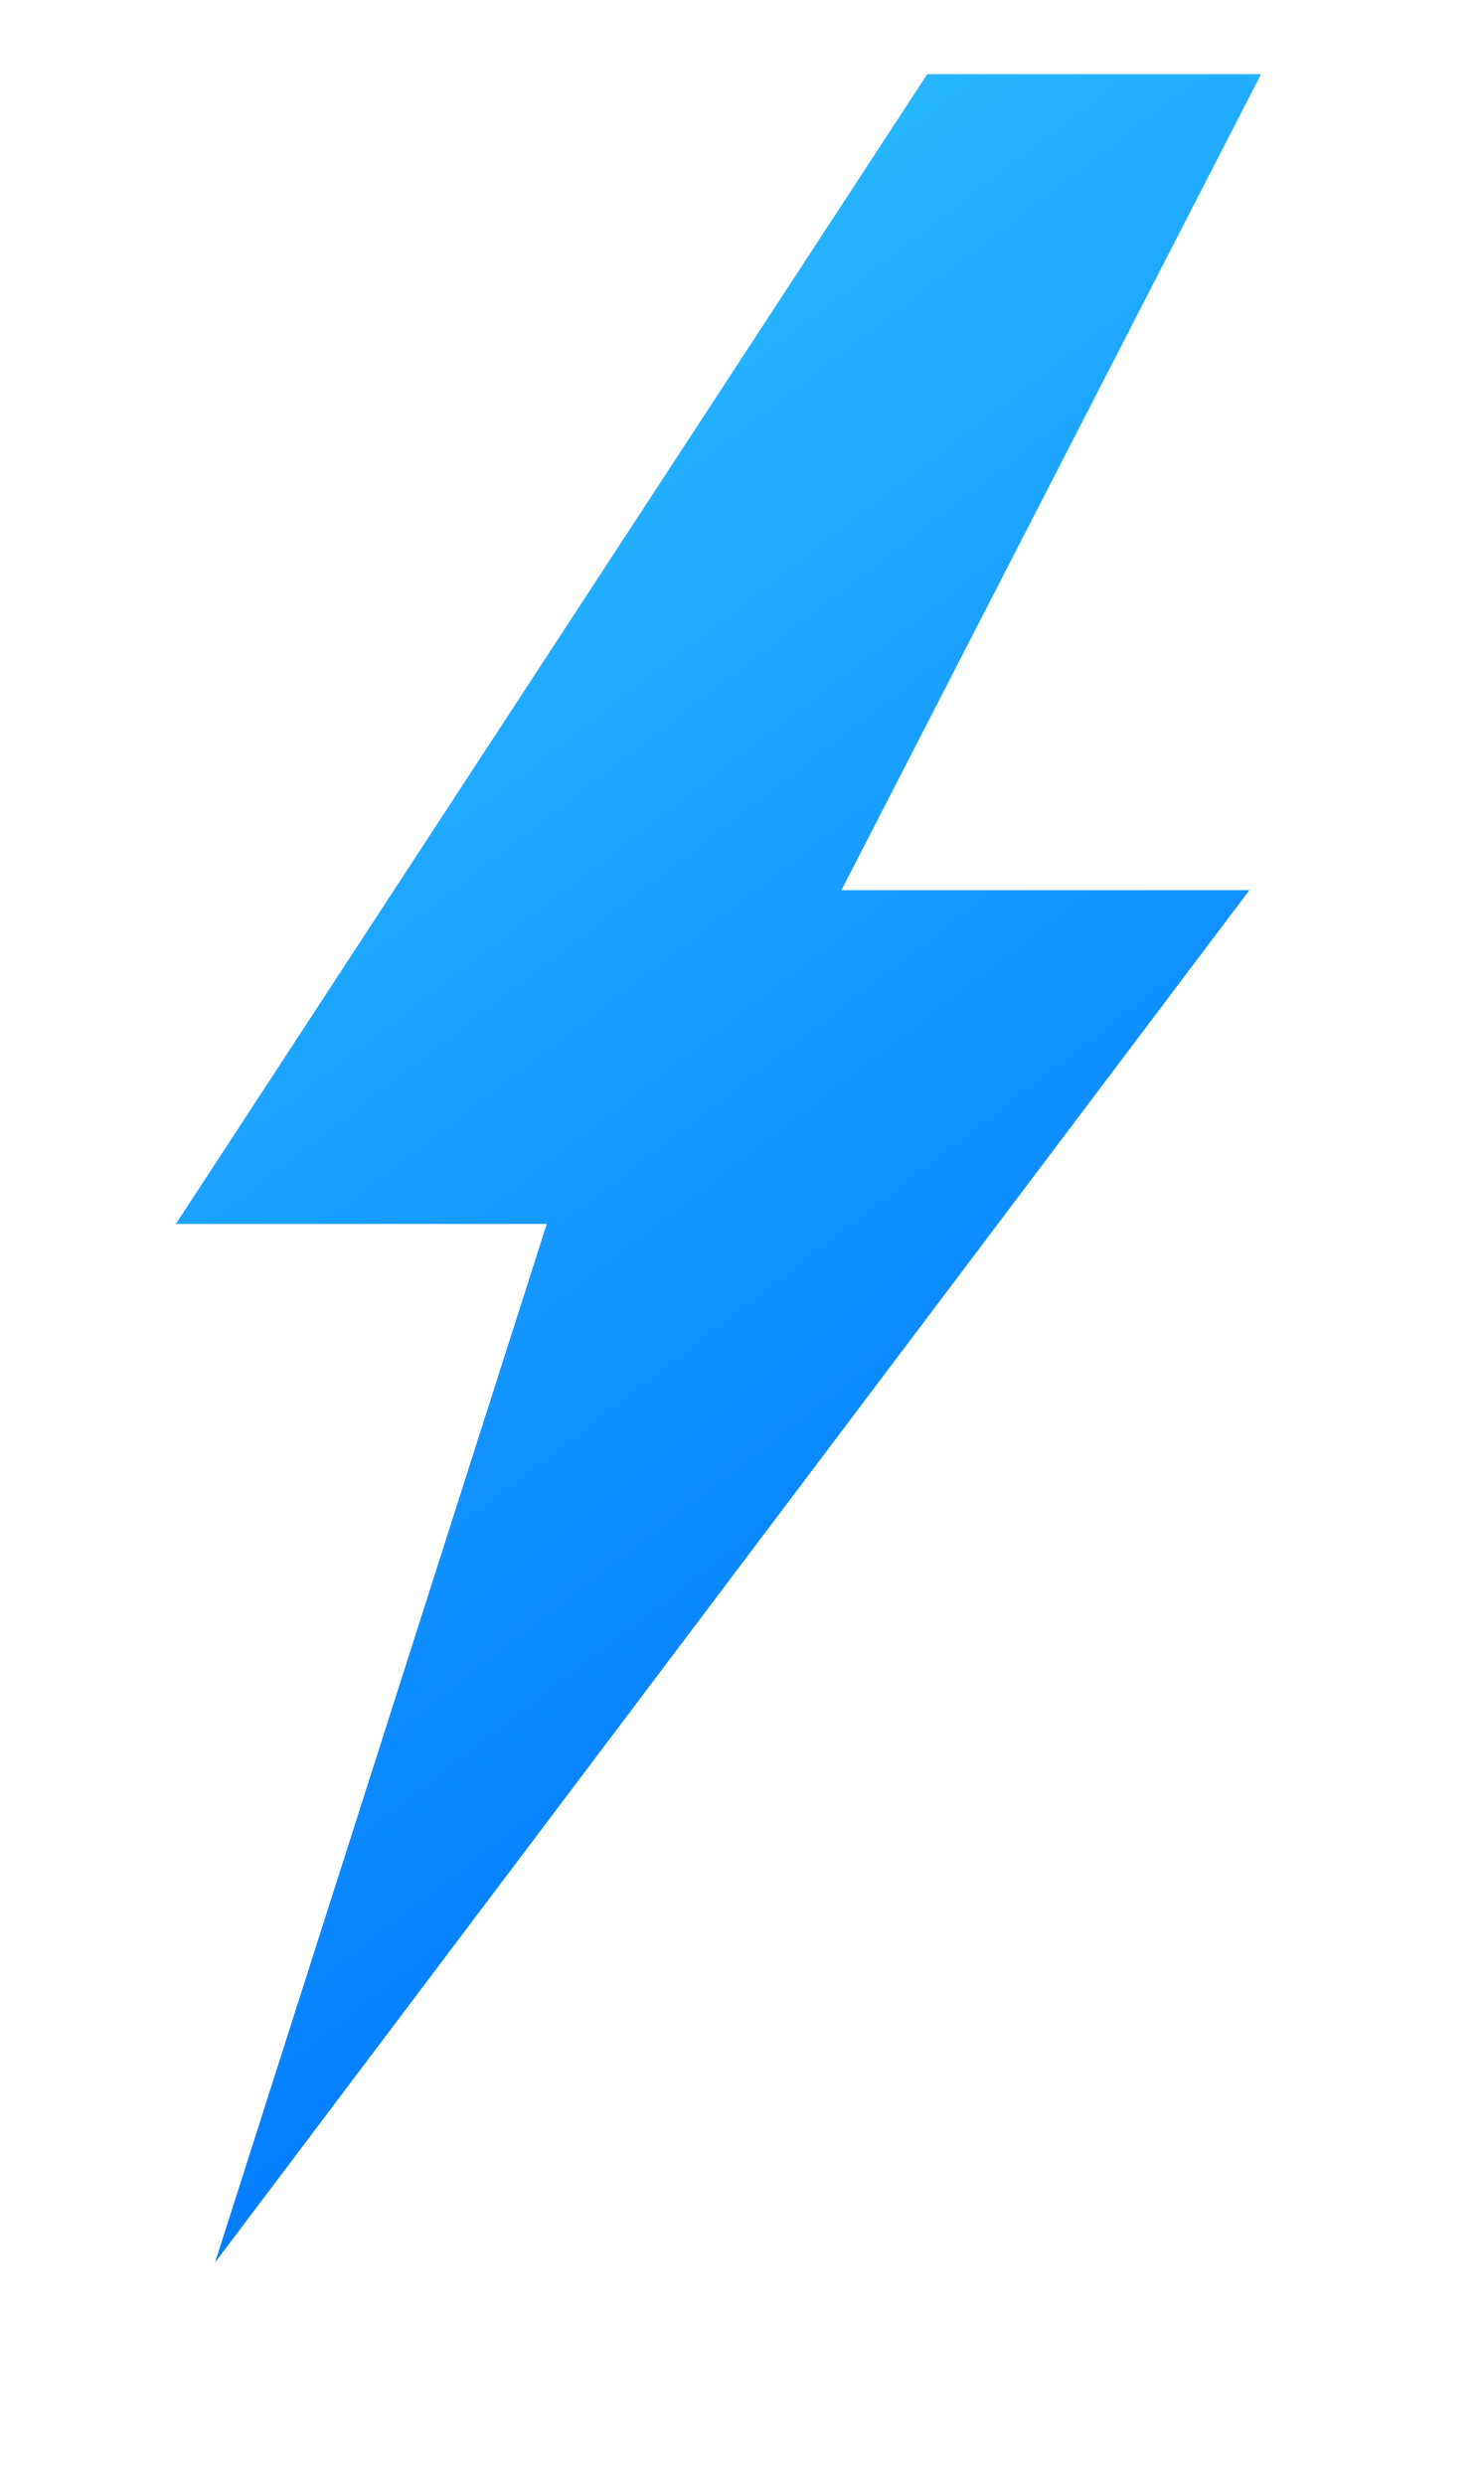
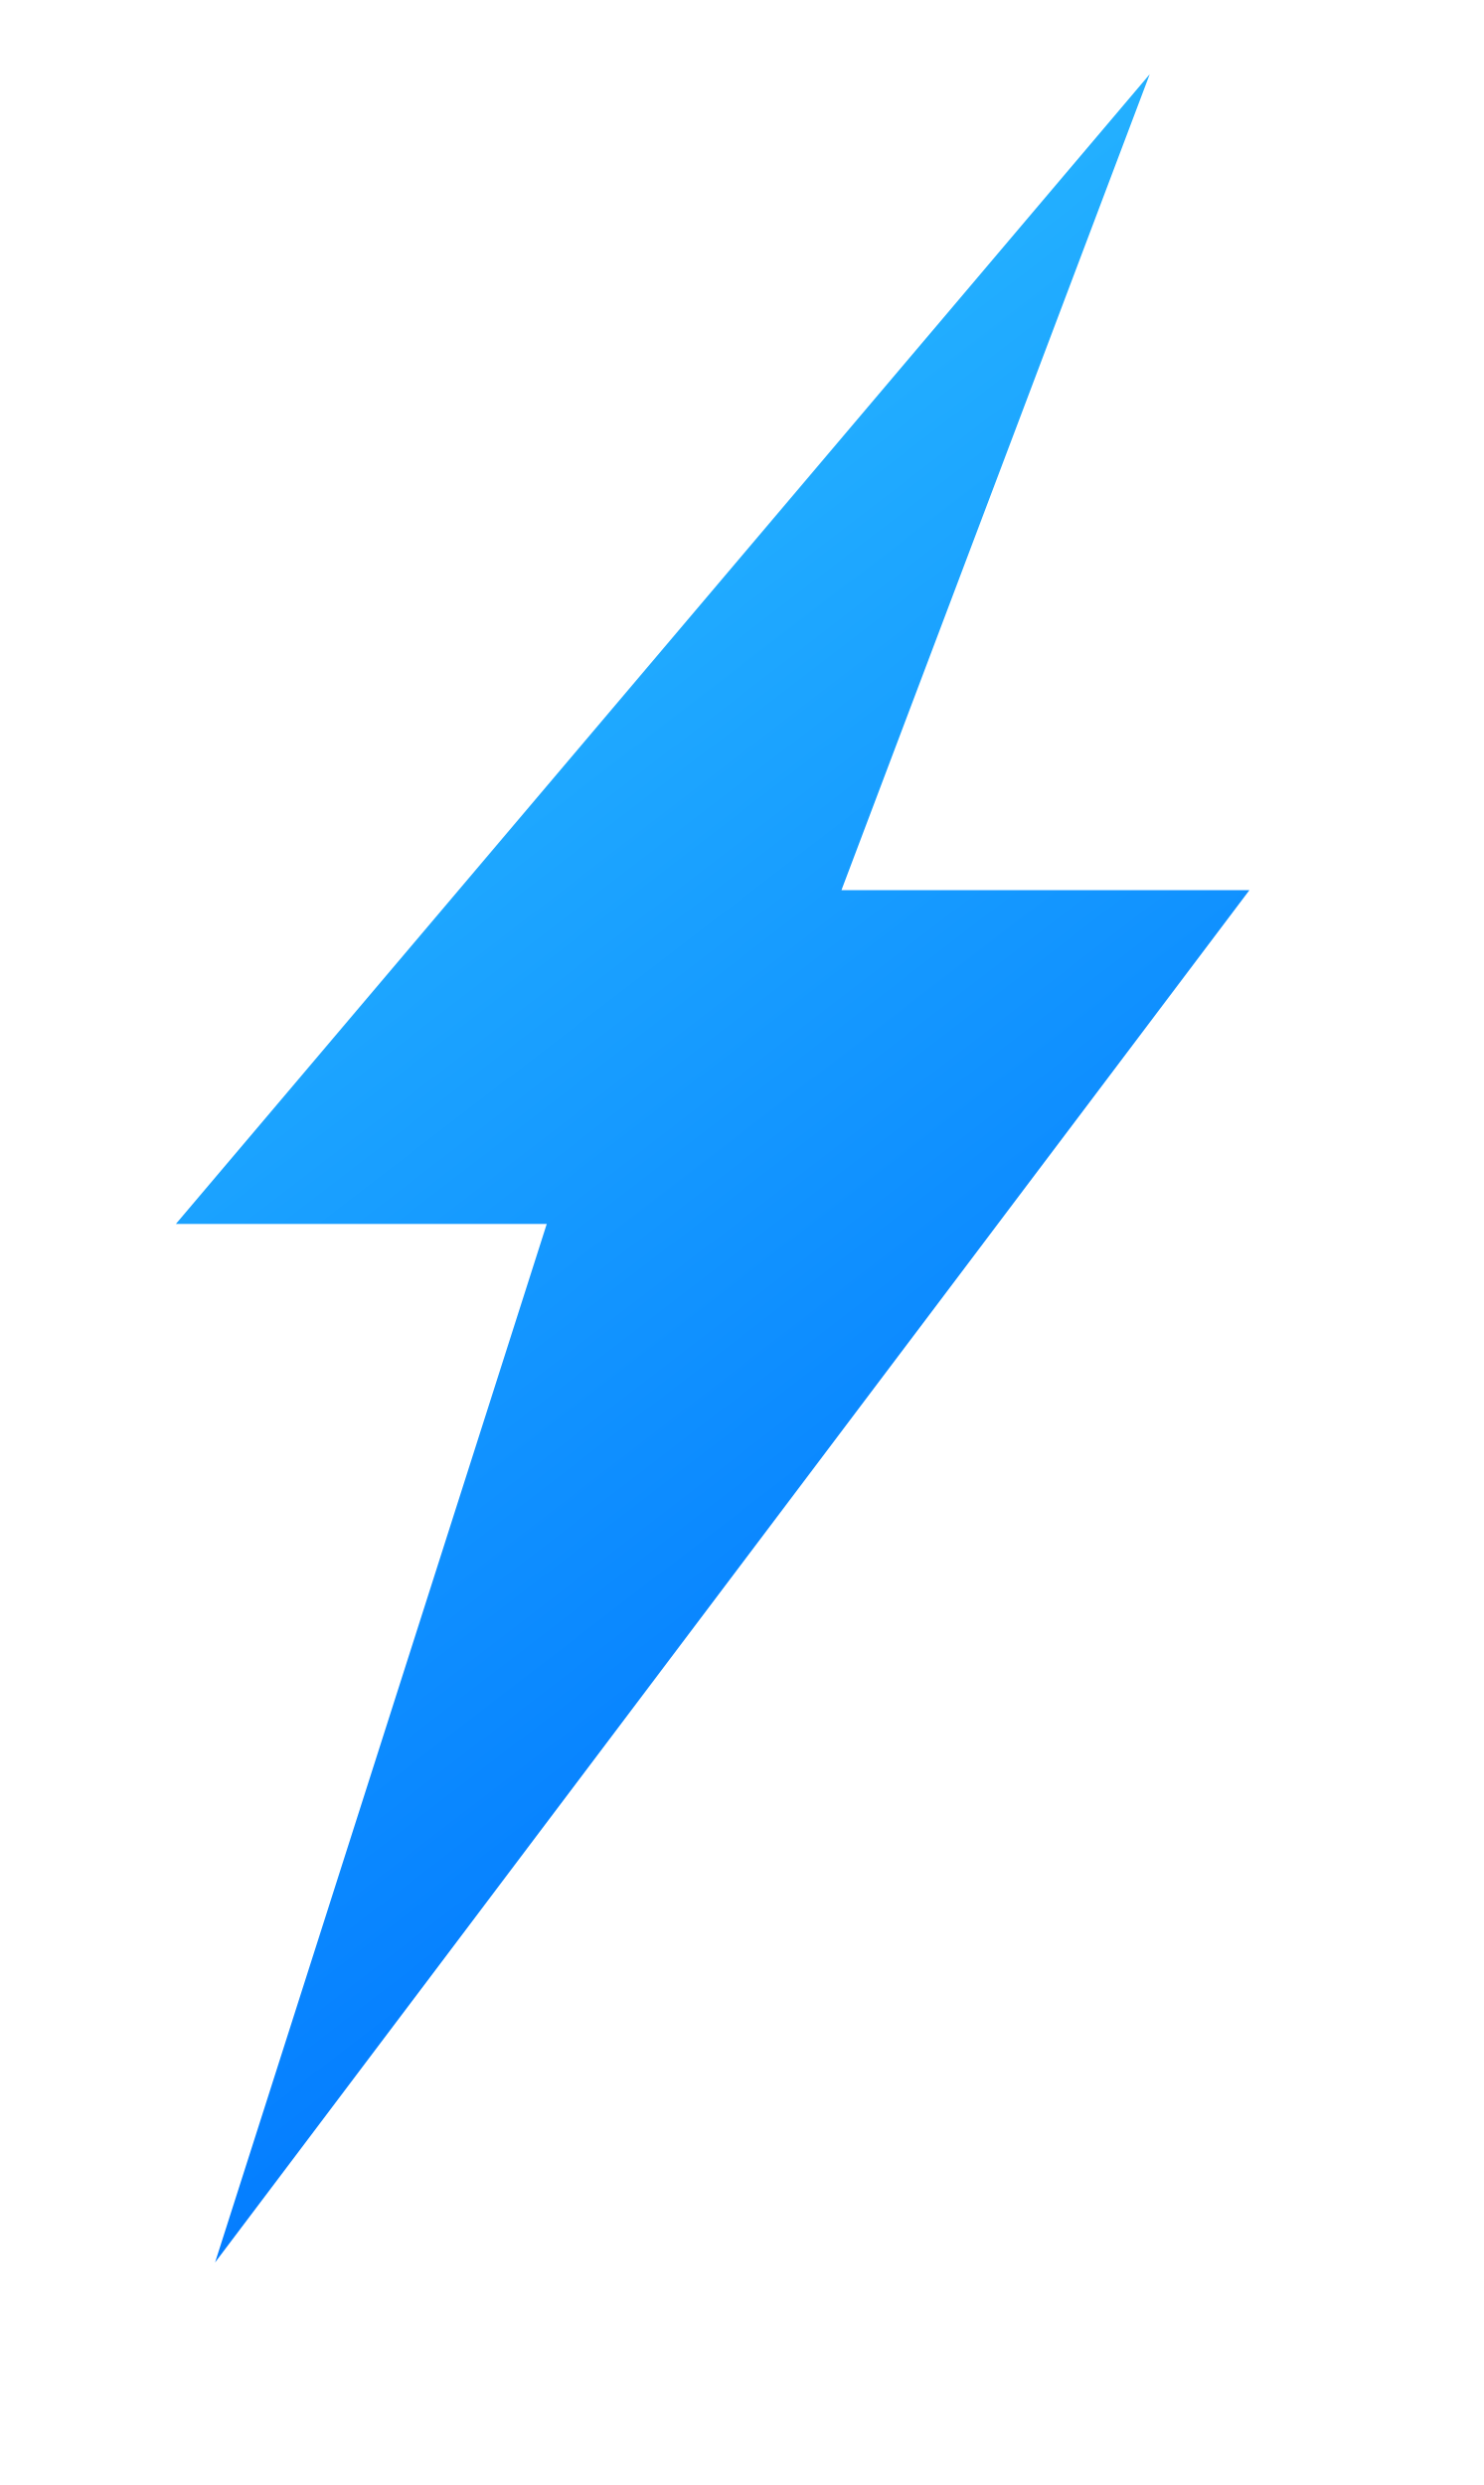
<svg xmlns="http://www.w3.org/2000/svg" viewBox="0 0 80 134">
  <defs>
    <linearGradient id="s" x1="0" y1="0" x2="0.4" y2="1">
      <stop offset="0" stop-color="#31C6FF" />
      <stop offset="1" stop-color="#0077FF" />
    </linearGradient>
  </defs>
  <g transform="translate(16 4)">
-     <path d="M34 0 L0 62 h20 L8 118 56 44 H34 L52 0 Z" fill="url(#s)" transform="skewX(-6)" transform-origin="28 59" />
+     <path d="M46 0 L0 62 h20 L8 118 56 44 H34 Z" fill="url(#s)" transform="skewX(-6)" transform-origin="28 59" />
  </g>
</svg>
